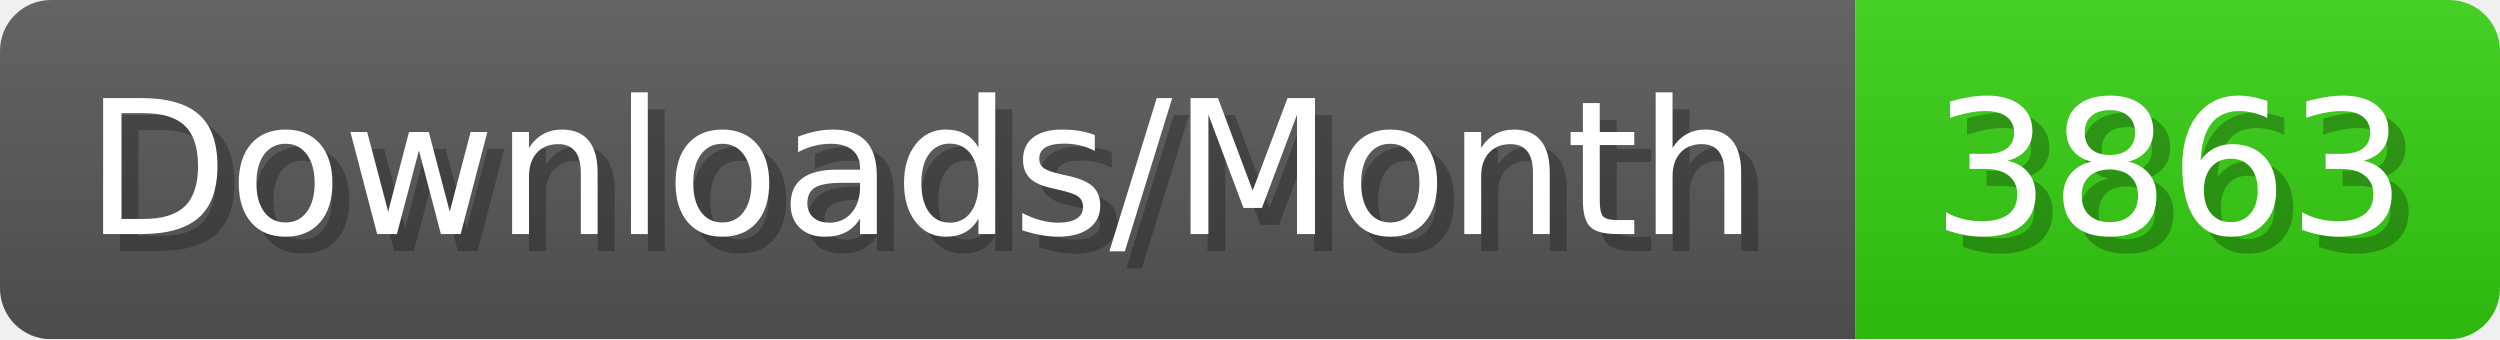
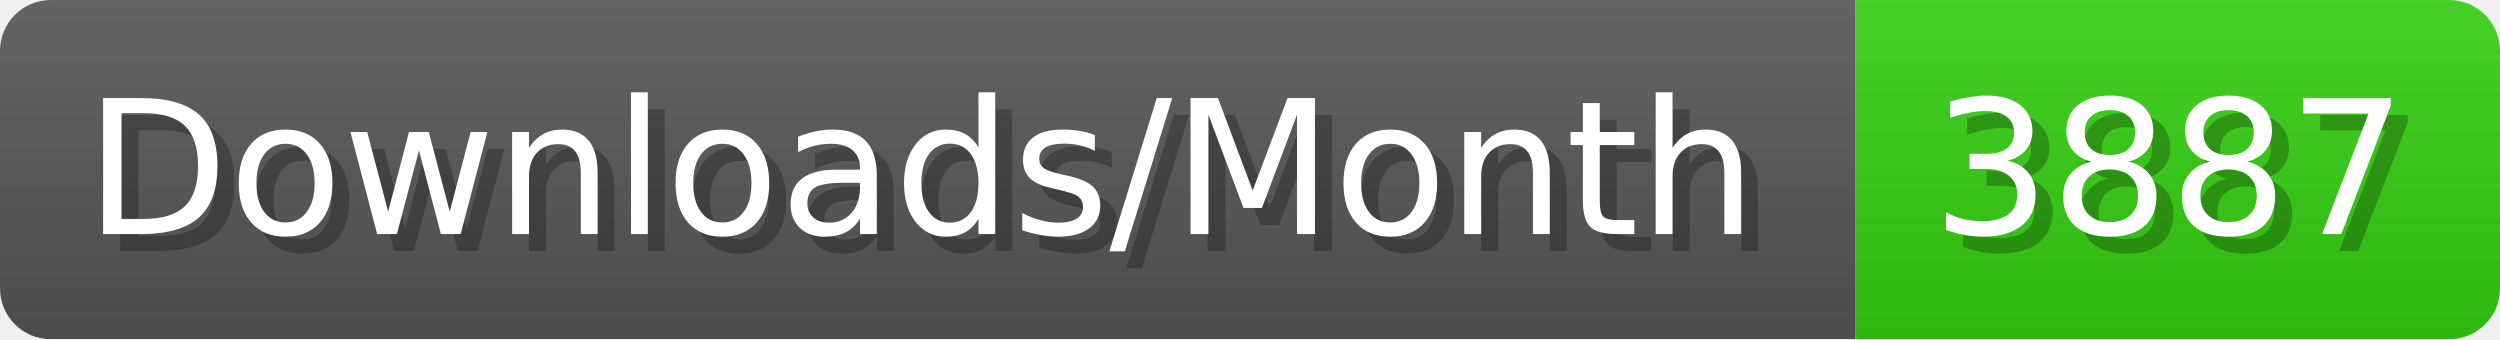
- <svg xmlns="http://www.w3.org/2000/svg" width="147.4" height="20" viewBox="0 0 1474 200" role="img" aria-label="Downloads/Month: 3863">
+ <svg xmlns="http://www.w3.org/2000/svg" width="147.4" height="20" viewBox="0 0 1474 200" role="img" aria-label="Downloads/Month: 3887">
  <linearGradient id="YlXUI" x2="0" y2="100%">
    <stop offset="0" stop-opacity=".1" stop-color="#EEE" />
    <stop offset="1" stop-opacity=".1" />
  </linearGradient>
  <mask id="JHhop">
    <rect width="1474" height="200" rx="30" fill="#FFF" />
  </mask>
  <g mask="url(#JHhop)">
    <rect width="1094" height="200" fill="#555" />
    <rect width="380" height="200" fill="#3C1" x="1094" />
    <rect width="1474" height="200" fill="url(#YlXUI)" />
  </g>
  <g aria-hidden="true" fill="#fff" text-anchor="start" font-family="Verdana,DejaVu Sans,sans-serif" font-size="110">
    <text x="60" y="148" textLength="994" fill="#000" opacity="0.25">Downloads/Month</text>
    <text x="50" y="138" textLength="994">Downloads/Month</text>
-     <text x="1149" y="148" textLength="280" fill="#000" opacity="0.25">3863</text>
-     <text x="1139" y="138" textLength="280">3863</text>
+     <text x="1149" y="148" textLength="280" fill="#000" opacity="0.25">3887</text>
+     <text x="1139" y="138" textLength="280">3887</text>
  </g>
</svg>
